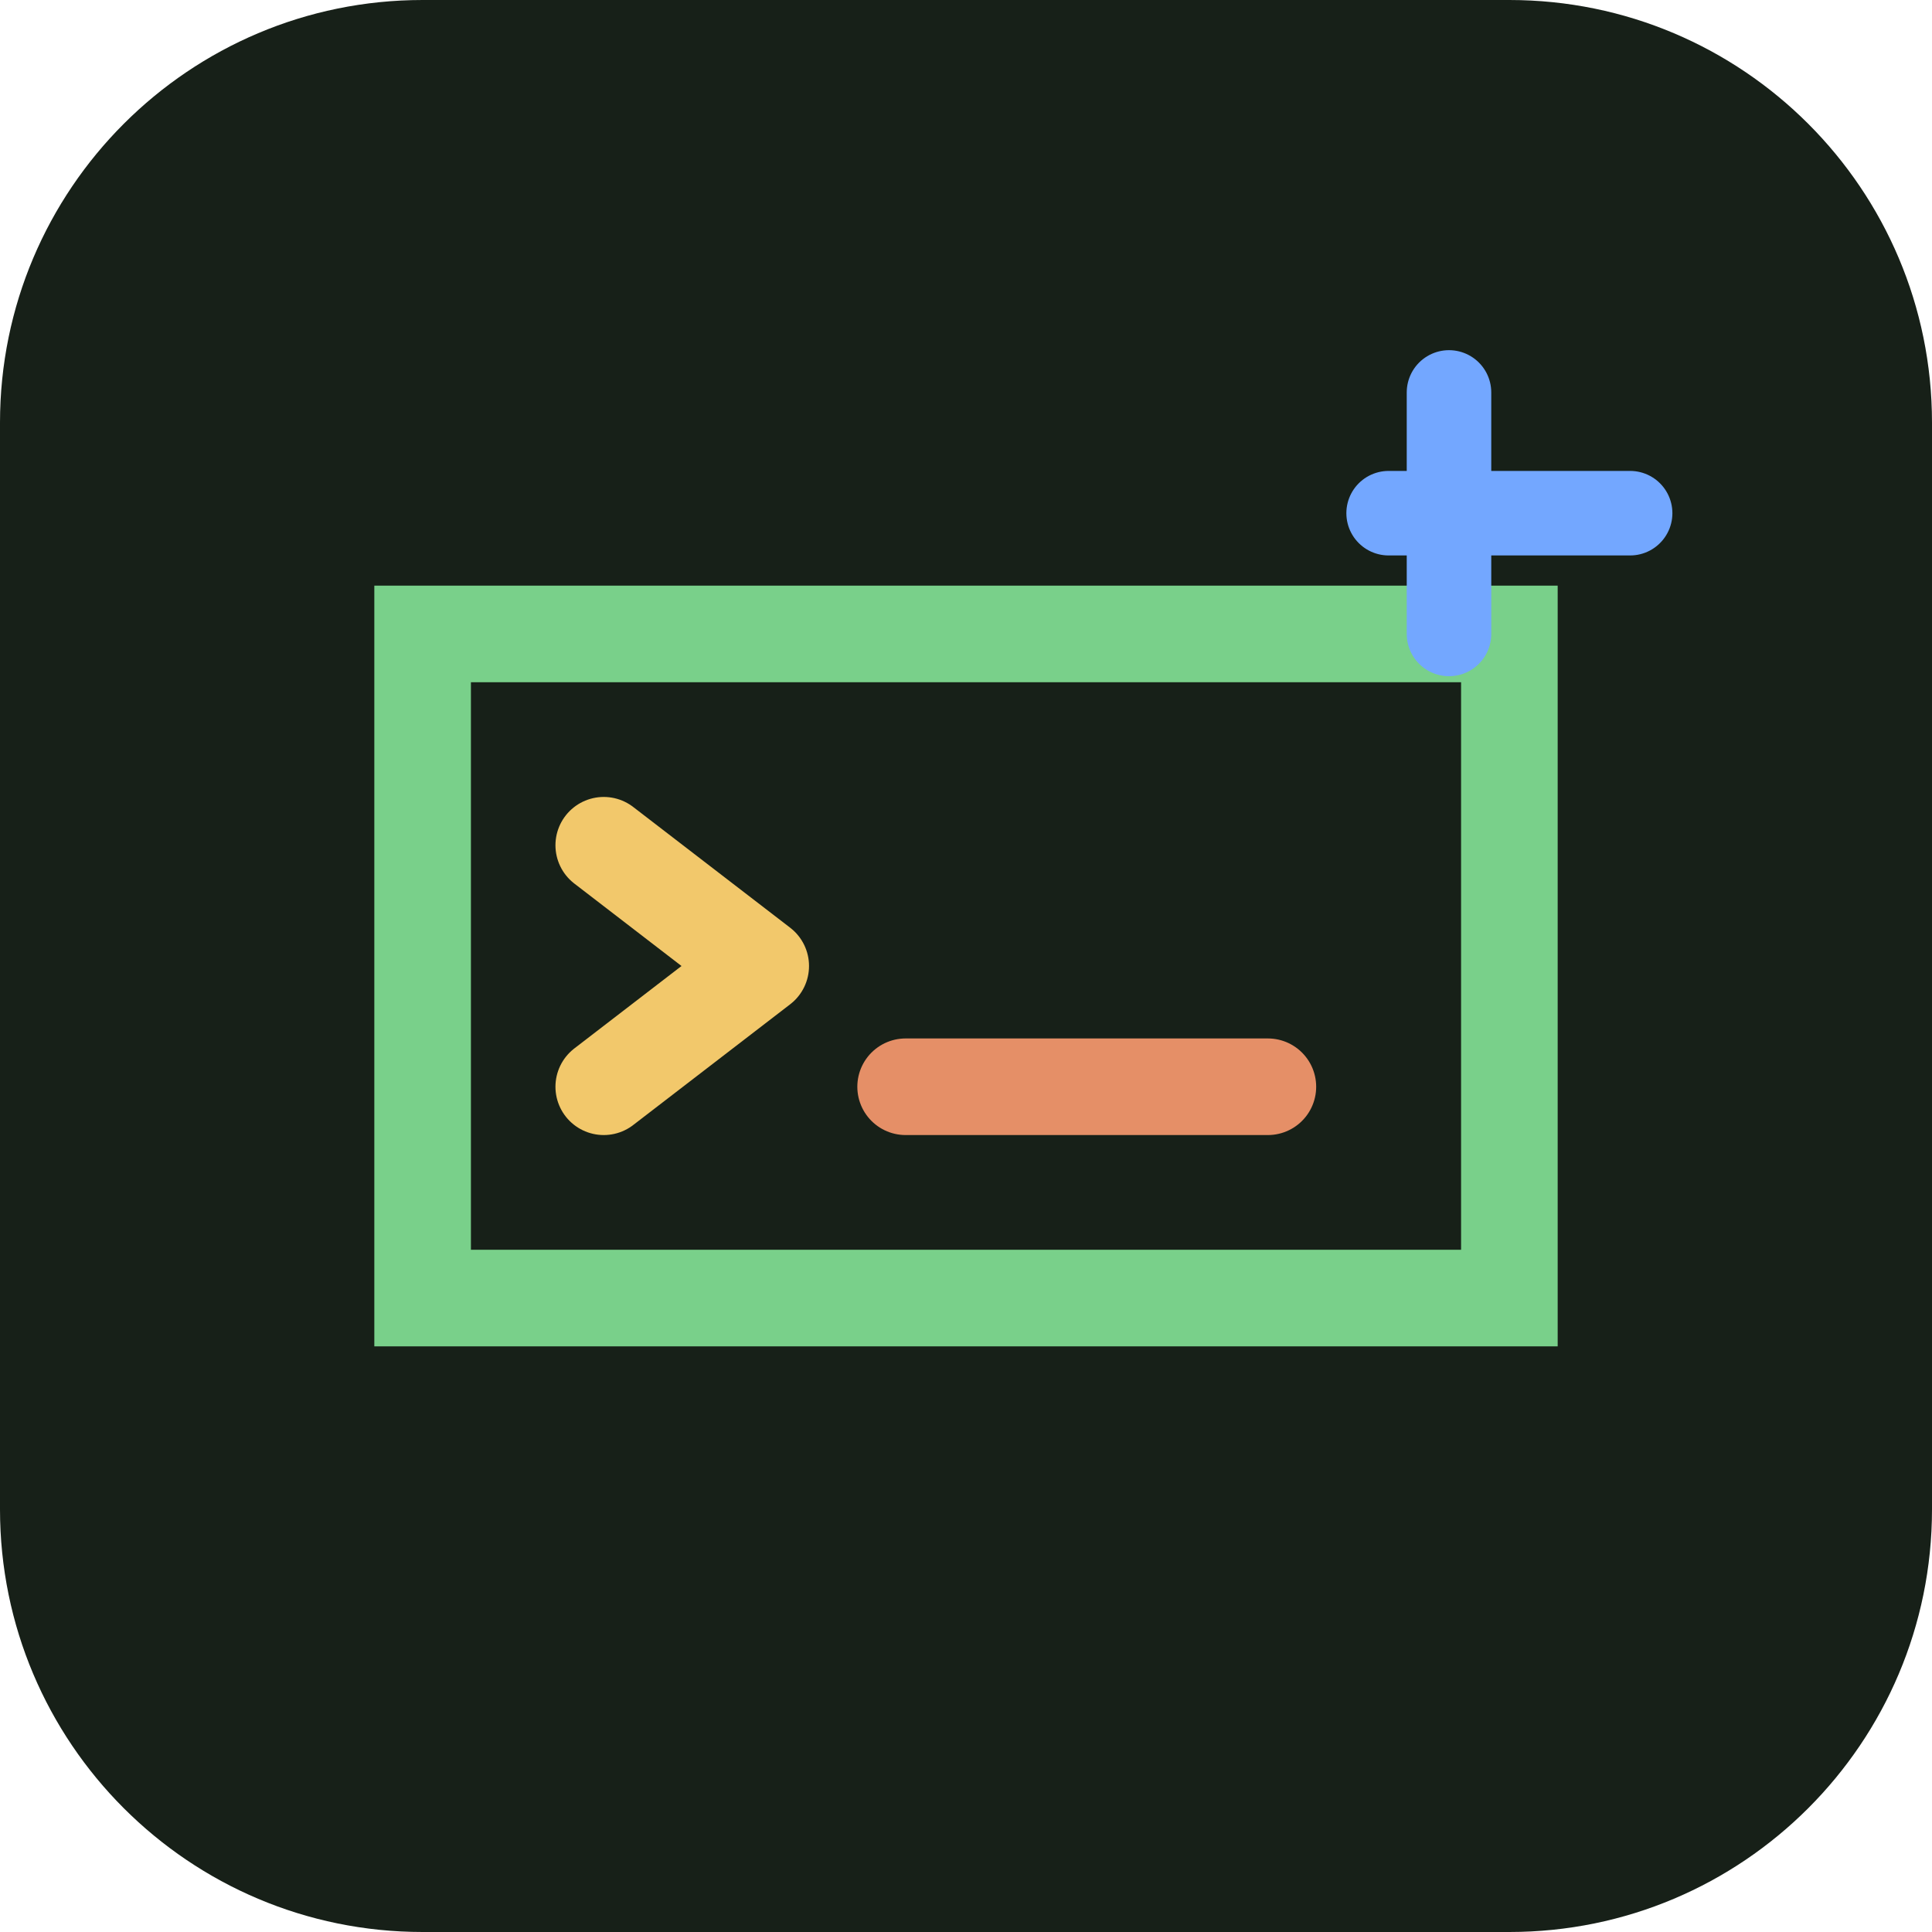
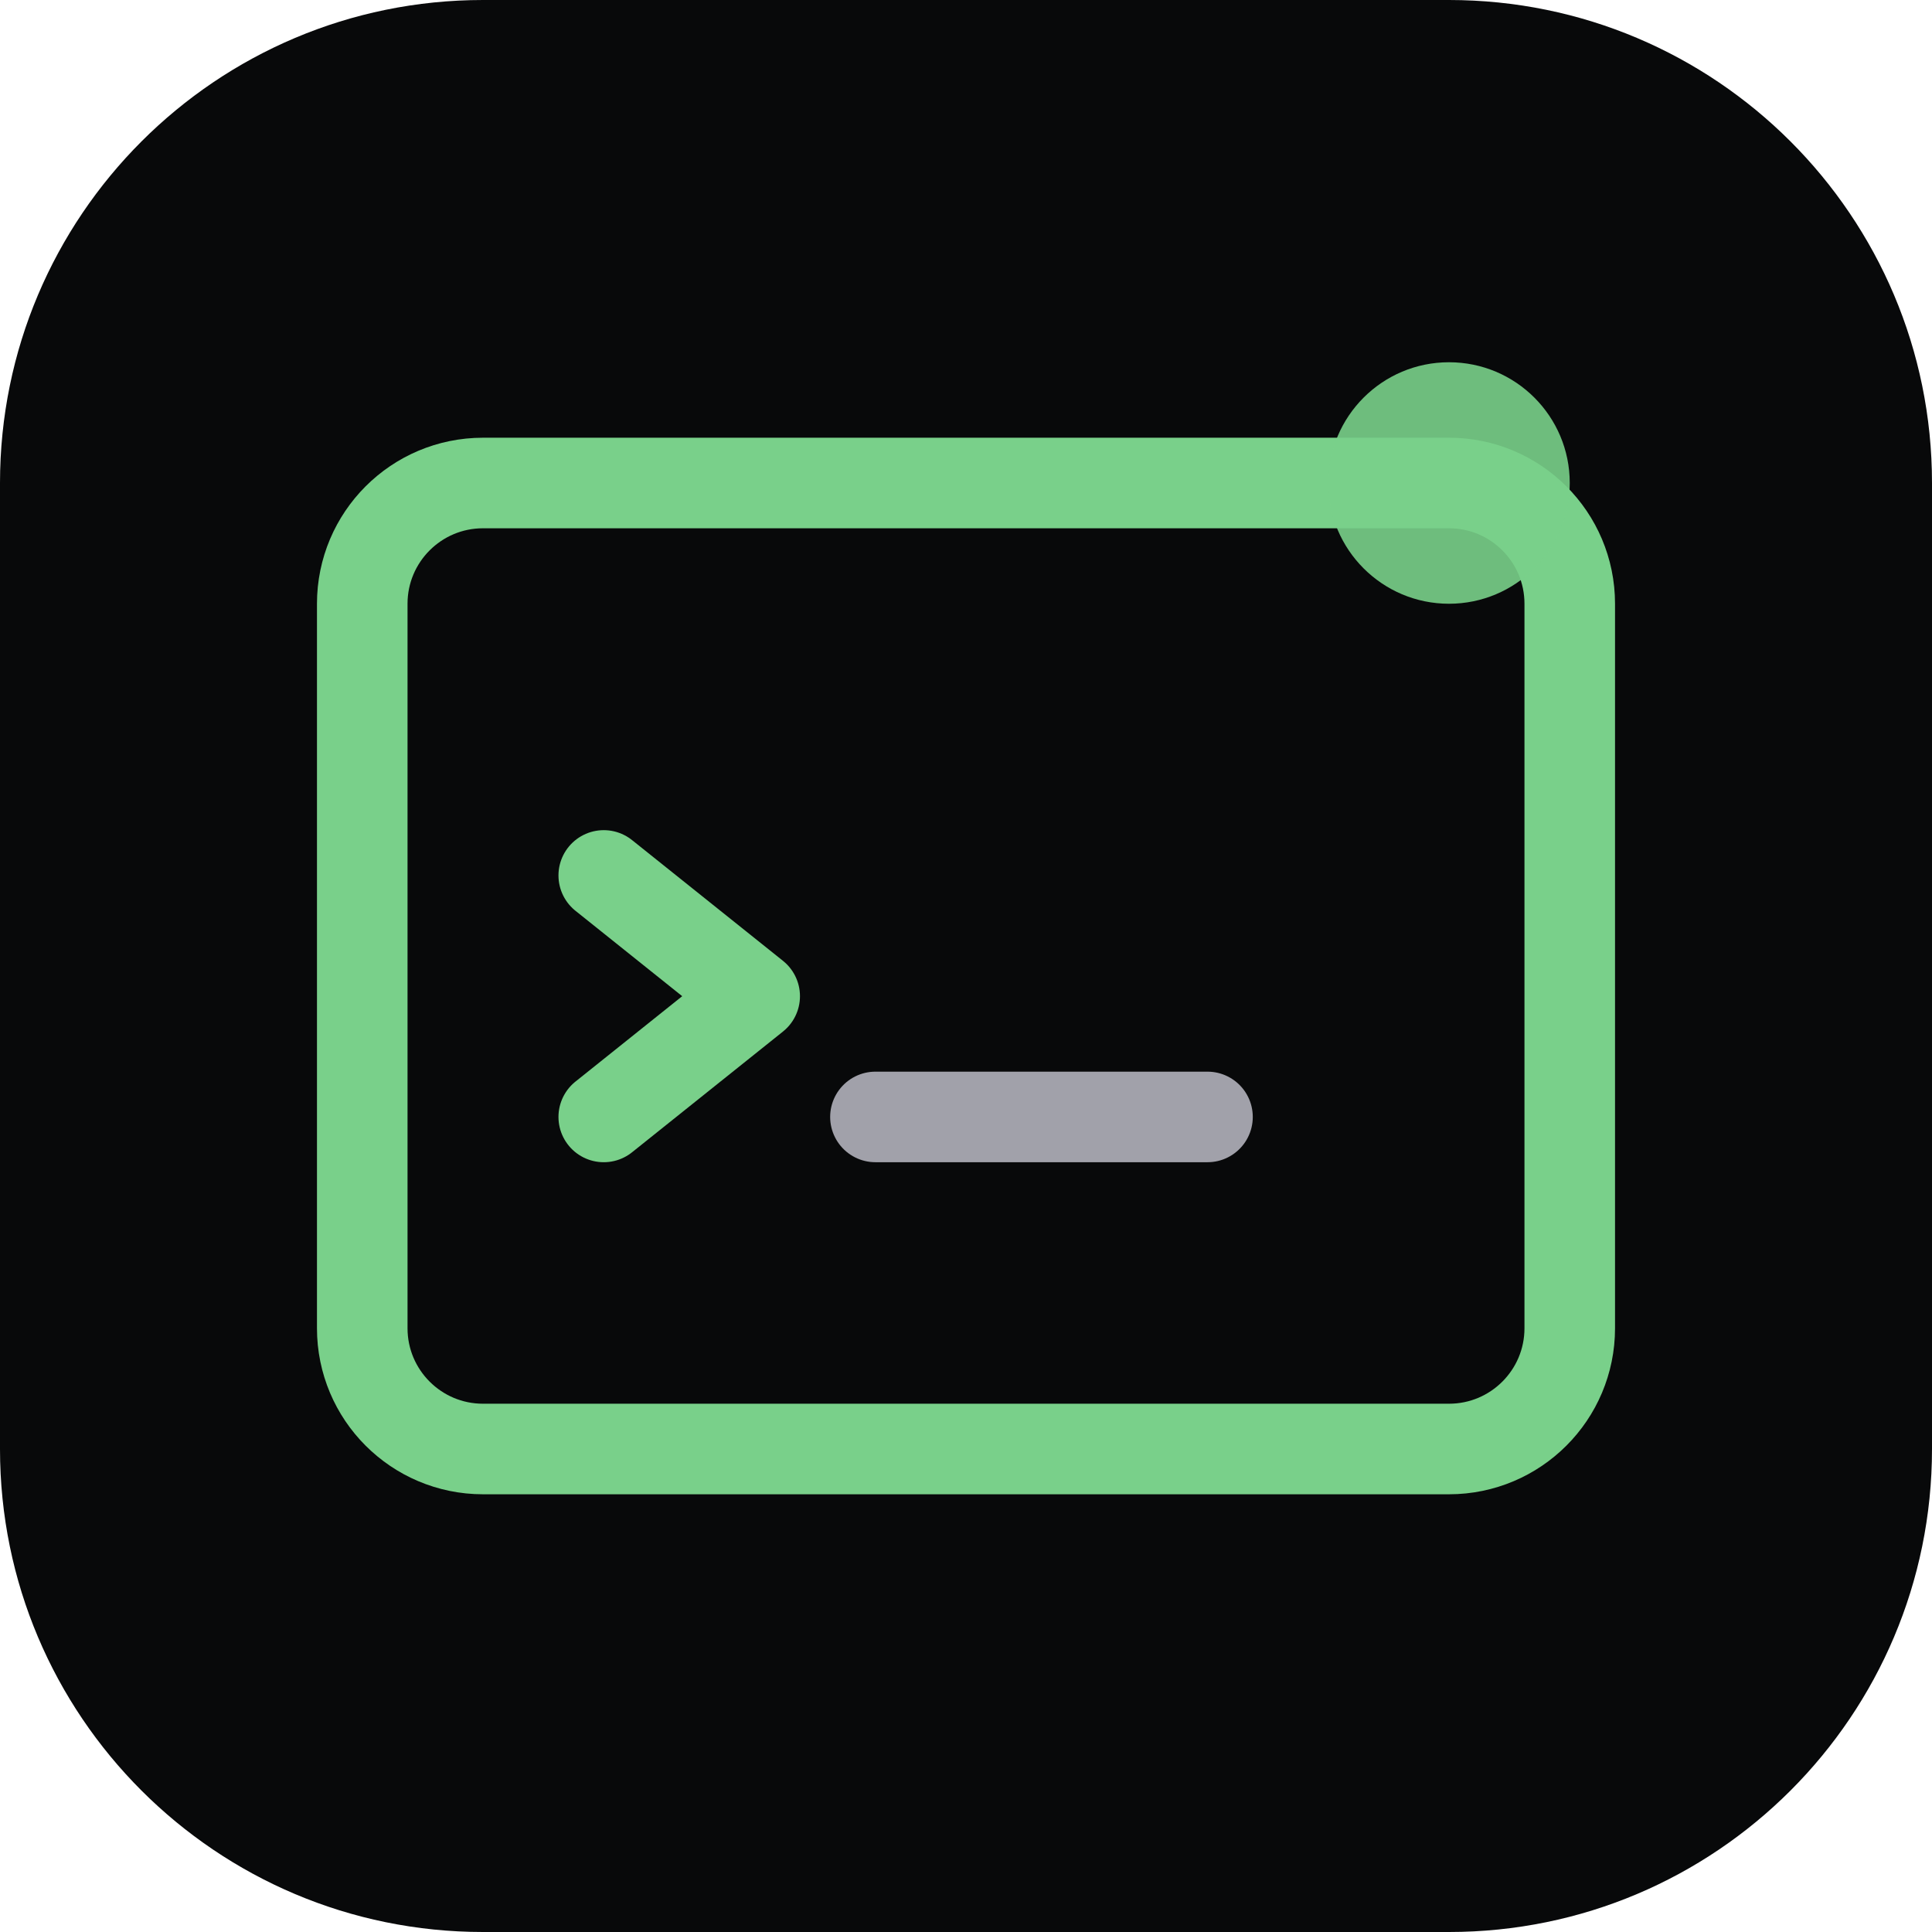
<svg xmlns="http://www.w3.org/2000/svg" viewBox="0 0 32 32" fill="none">
-   <rect width="32" height="32" rx="7" fill="#172018" />
-   <path d="M7 10.5h18v11H7z" stroke="#79D08A" stroke-width="1.6" />
-   <path d="M10 14l2.6 2-2.6 2" stroke="#F2C86B" stroke-width="1.6" stroke-linecap="round" stroke-linejoin="round" />
-   <path d="M15 18h6" stroke="#E58F67" stroke-width="1.6" stroke-linecap="round" />
-   <path d="M24 6.5v4M27 8.5h-4" stroke="#73A7FF" stroke-width="1.4" stroke-linecap="round" />
+   <rect width="32" height="32" rx="8" fill="#08090a" />
+   <rect x="6" y="8" width="20" height="16" rx="2" stroke="#79d08a" stroke-width="1.5" />
+   <path d="M10 14.5 12.5 16.5 10 18.5" stroke="#79d08a" stroke-width="1.5" stroke-linecap="round" stroke-linejoin="round" />
+   <path d="M14.5 18.5h5.5" stroke="#a1a1aa" stroke-width="1.5" stroke-linecap="round" />
+   <circle cx="24" cy="8" r="2" fill="#79d08a" opacity="0.9" />
</svg>
